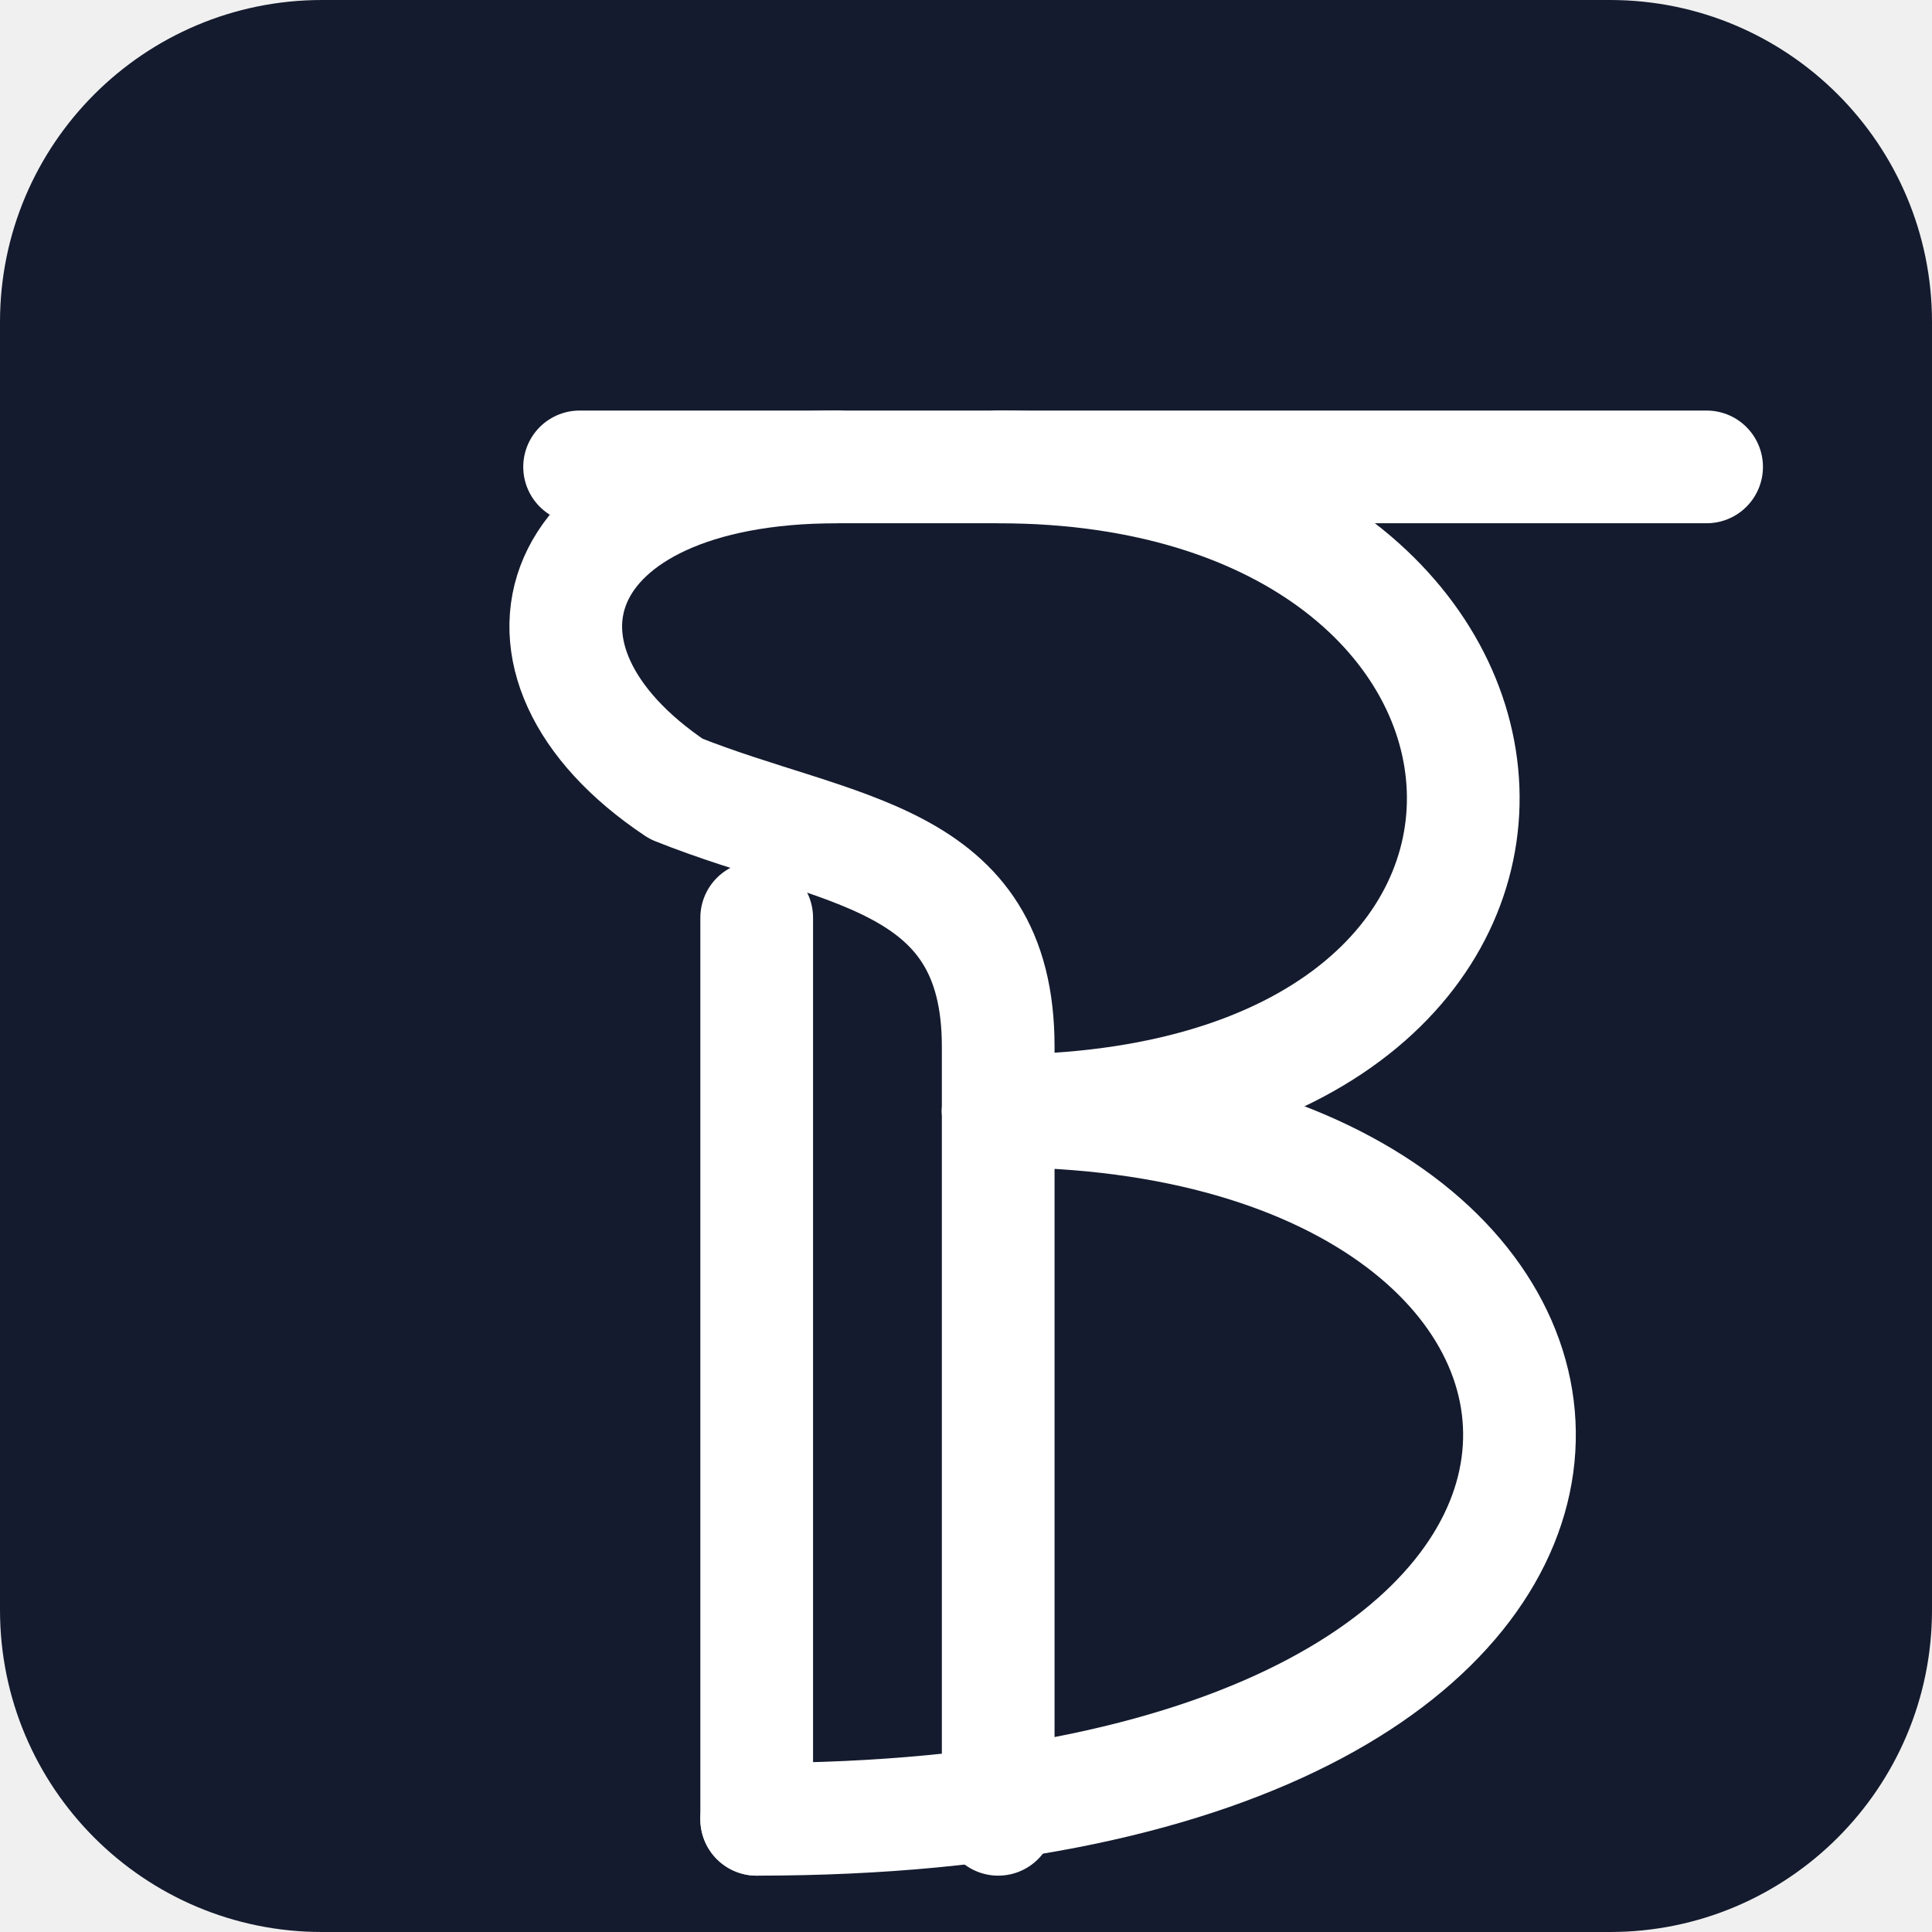
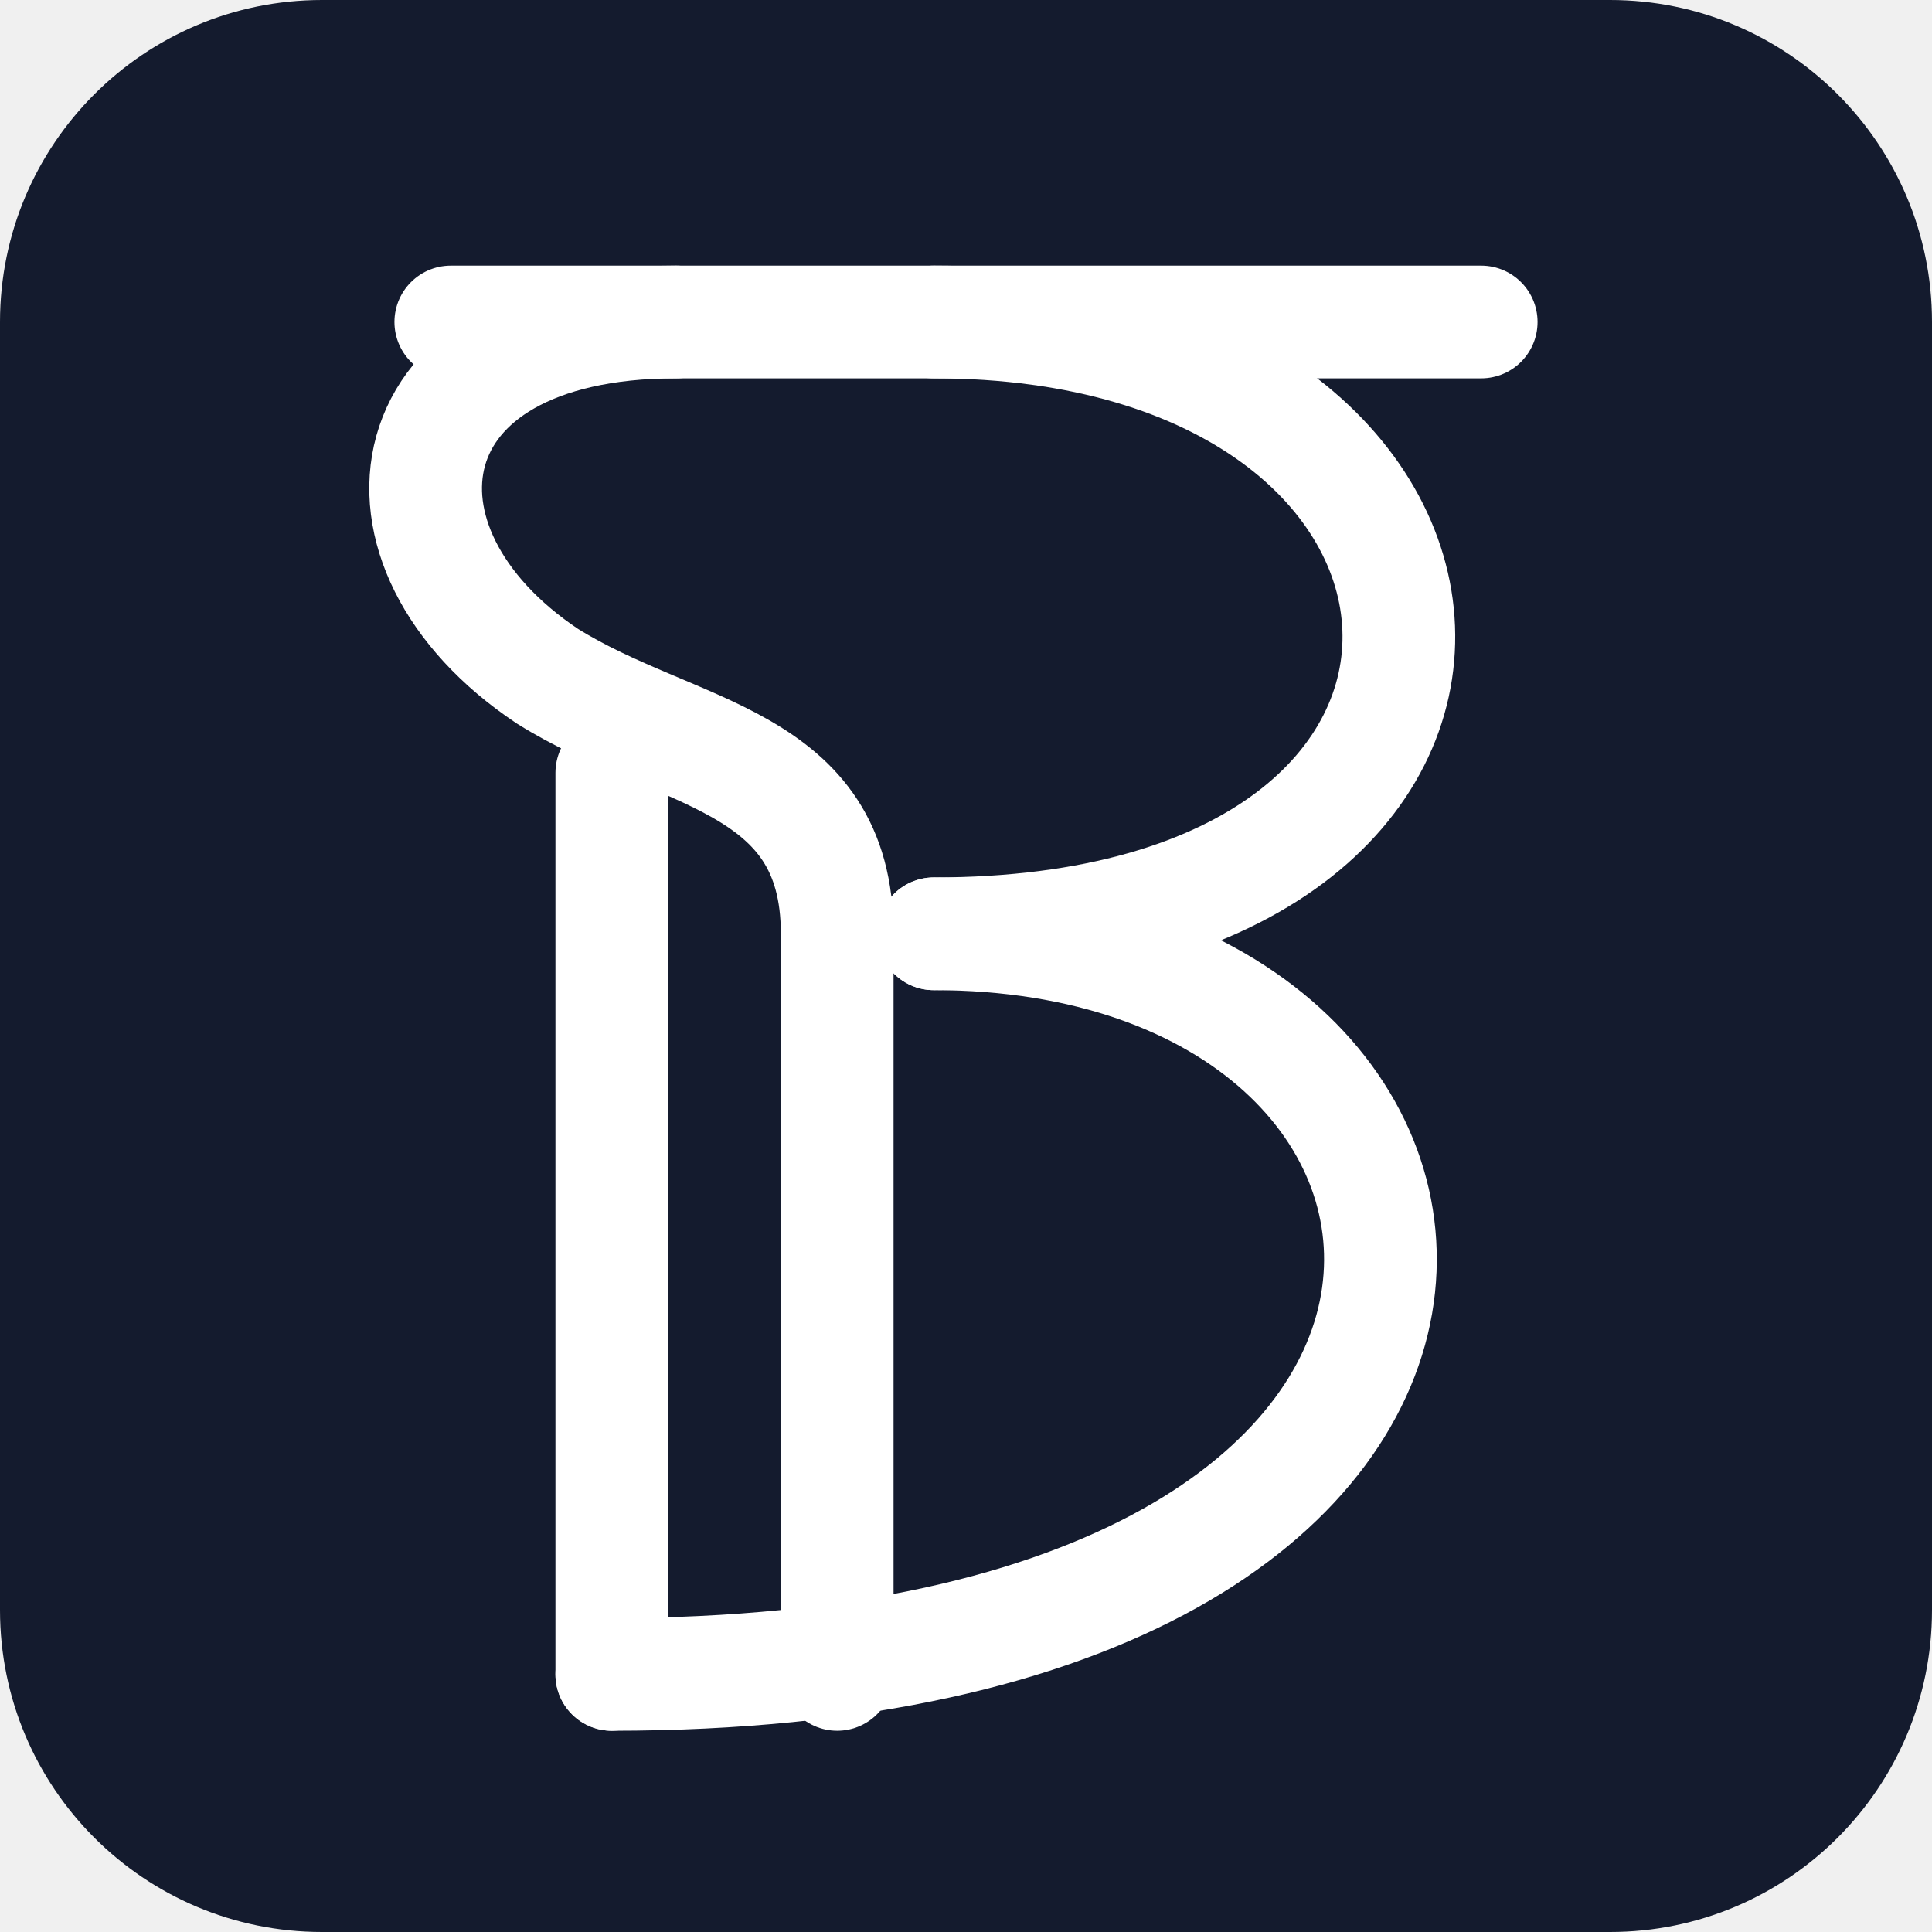
<svg xmlns="http://www.w3.org/2000/svg" viewBox="0 0 120 120" fill="none">
  <rect width="120" height="120" rx="20" fill="#141B2E" />
-   <g transform="translate(14, 5)">
-     <path d="M 22 24 L 92 24" stroke="#FFFFFF" stroke-width="7" stroke-linecap="round" />
-     <path d="M 38 24 C 20 24 16 36 28 44 C 38 48 48 48 48 60 L 48 108" stroke="#FFFFFF" stroke-width="7" stroke-linecap="round" stroke-linejoin="round" fill="none" />
-     <line x1="33" y1="52" x2="33" y2="108" stroke="#FFFFFF" stroke-width="7" stroke-linecap="round" />
-     <path d="M 48 24 C 85 24 88 64 48 64" stroke="#FFFFFF" stroke-width="7" stroke-linecap="round" fill="none" />
-     <path d="M 48 64 C 92 64 95 108 33 108" stroke="#FFFFFF" stroke-width="7" stroke-linecap="round" fill="none" />
+   <g fill="none" stroke="#FFFFFF" stroke-width="7" stroke-linecap="round" stroke-linejoin="round" transform="translate(10, 0)">
+     <path d="M 18 20 L 82 20" />
+     <path d="M 32 20 C 14 20 12 34 24 42 C 32 47 42 47 42 58 L 42 104" />
+     <line x1="28" y1="48" x2="28" y2="104" />
+     <path d="M 48 20 C 85 20 88 58 48 58" />
+     <path d="M 48 58 C 86 58 90 104 28 104" />
  </g>
</svg>
